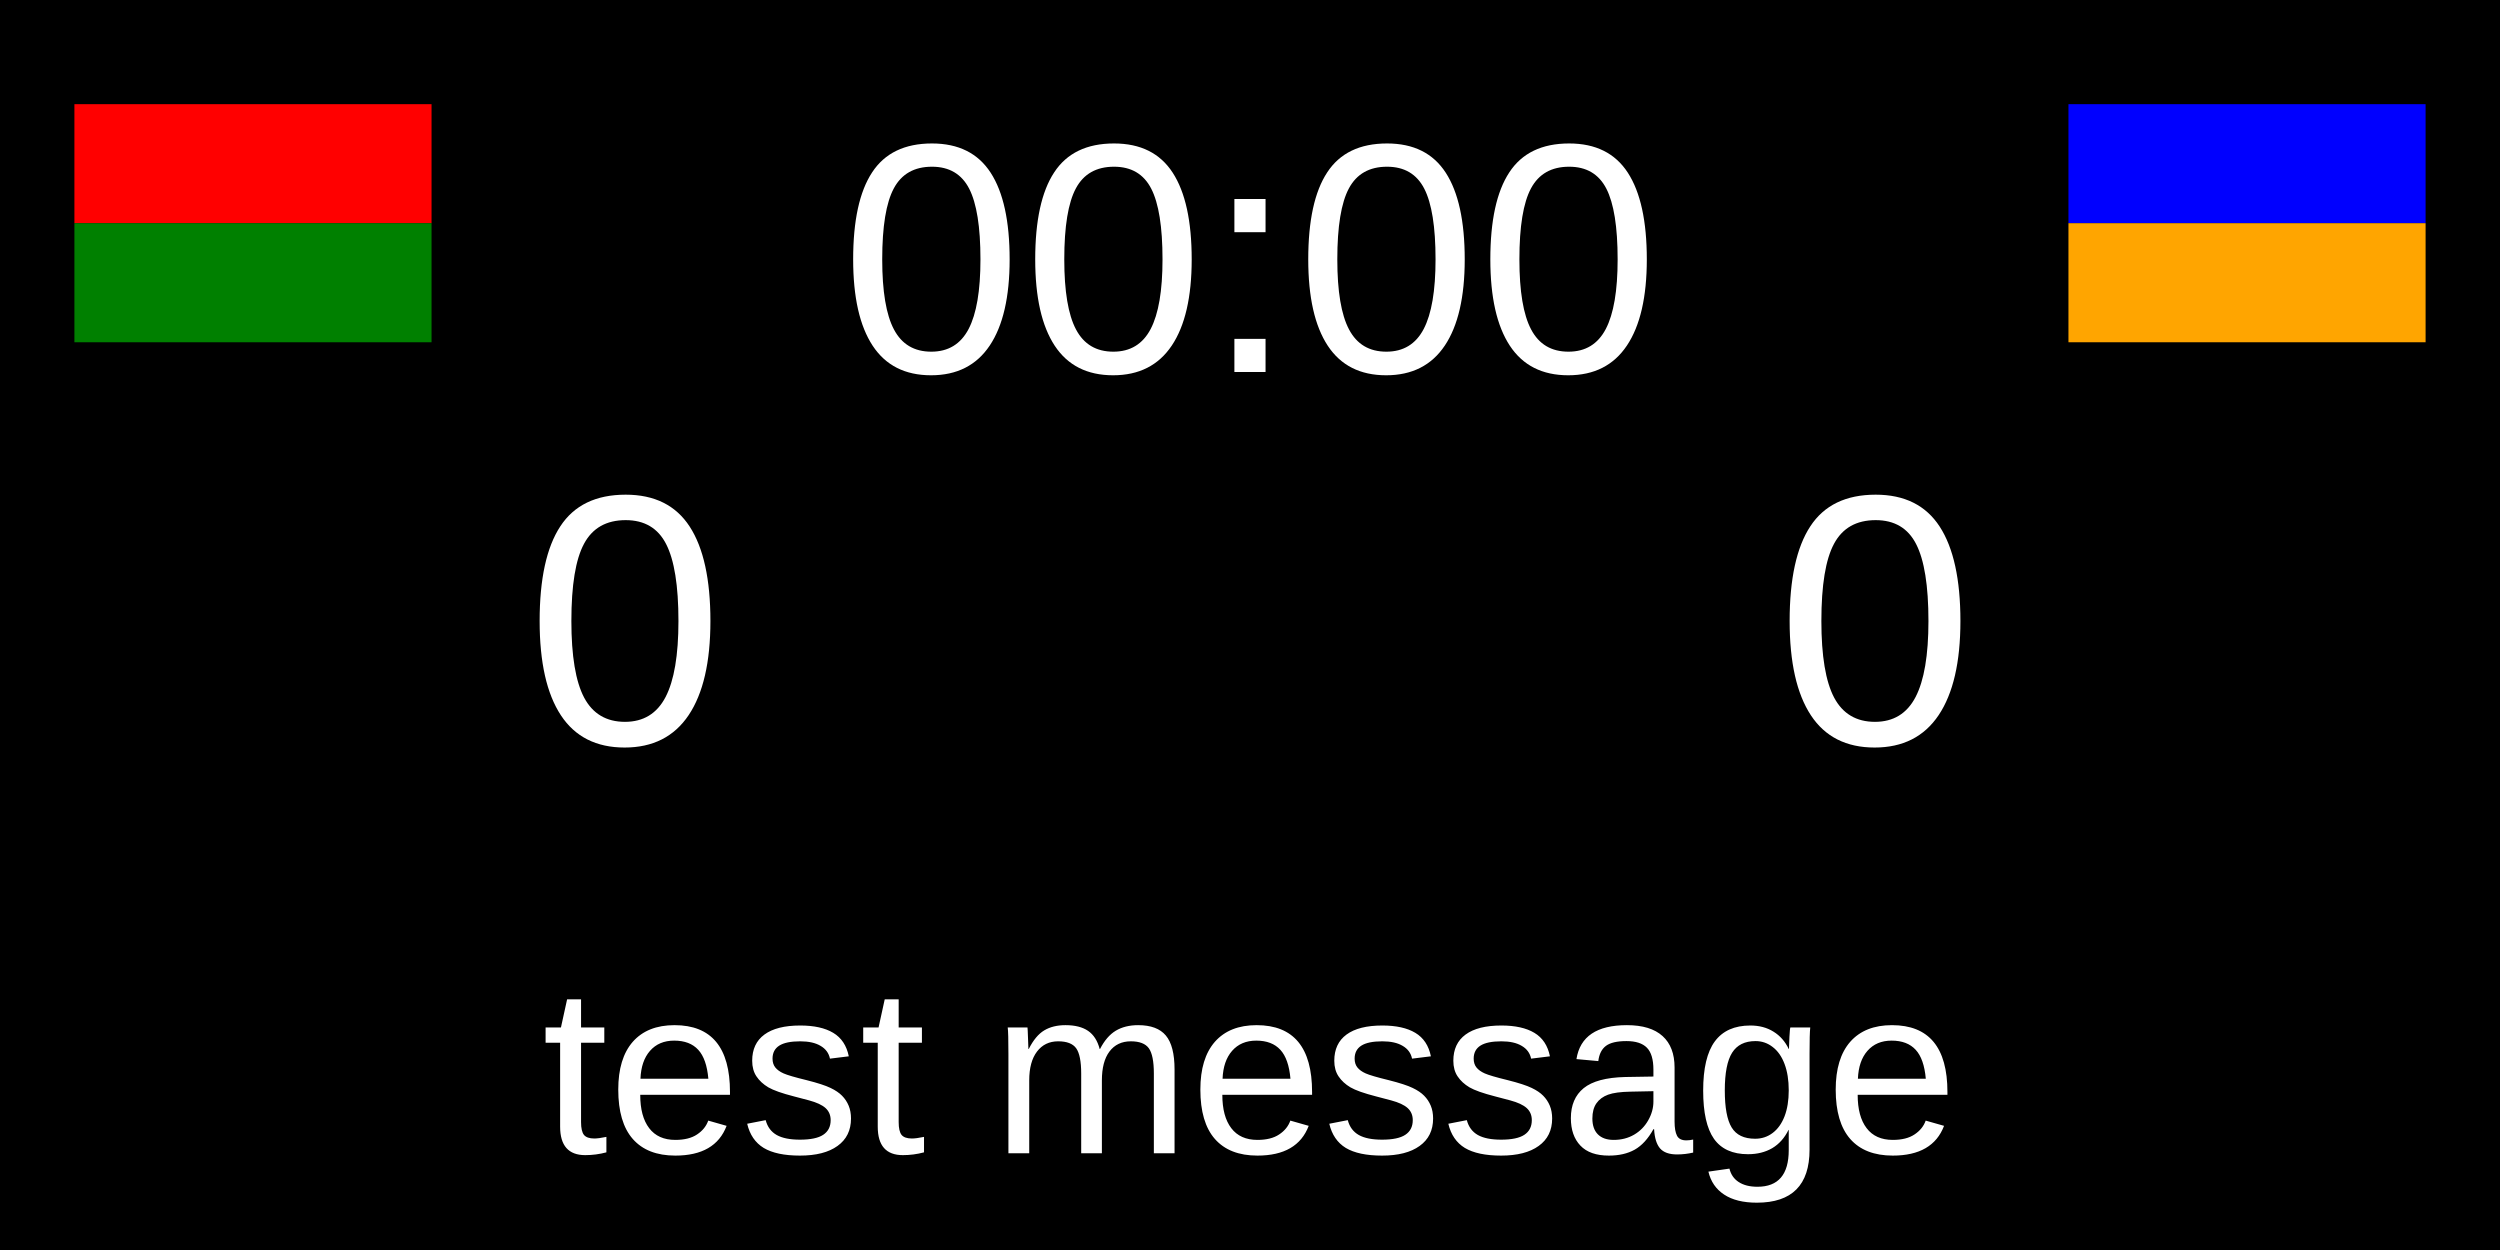
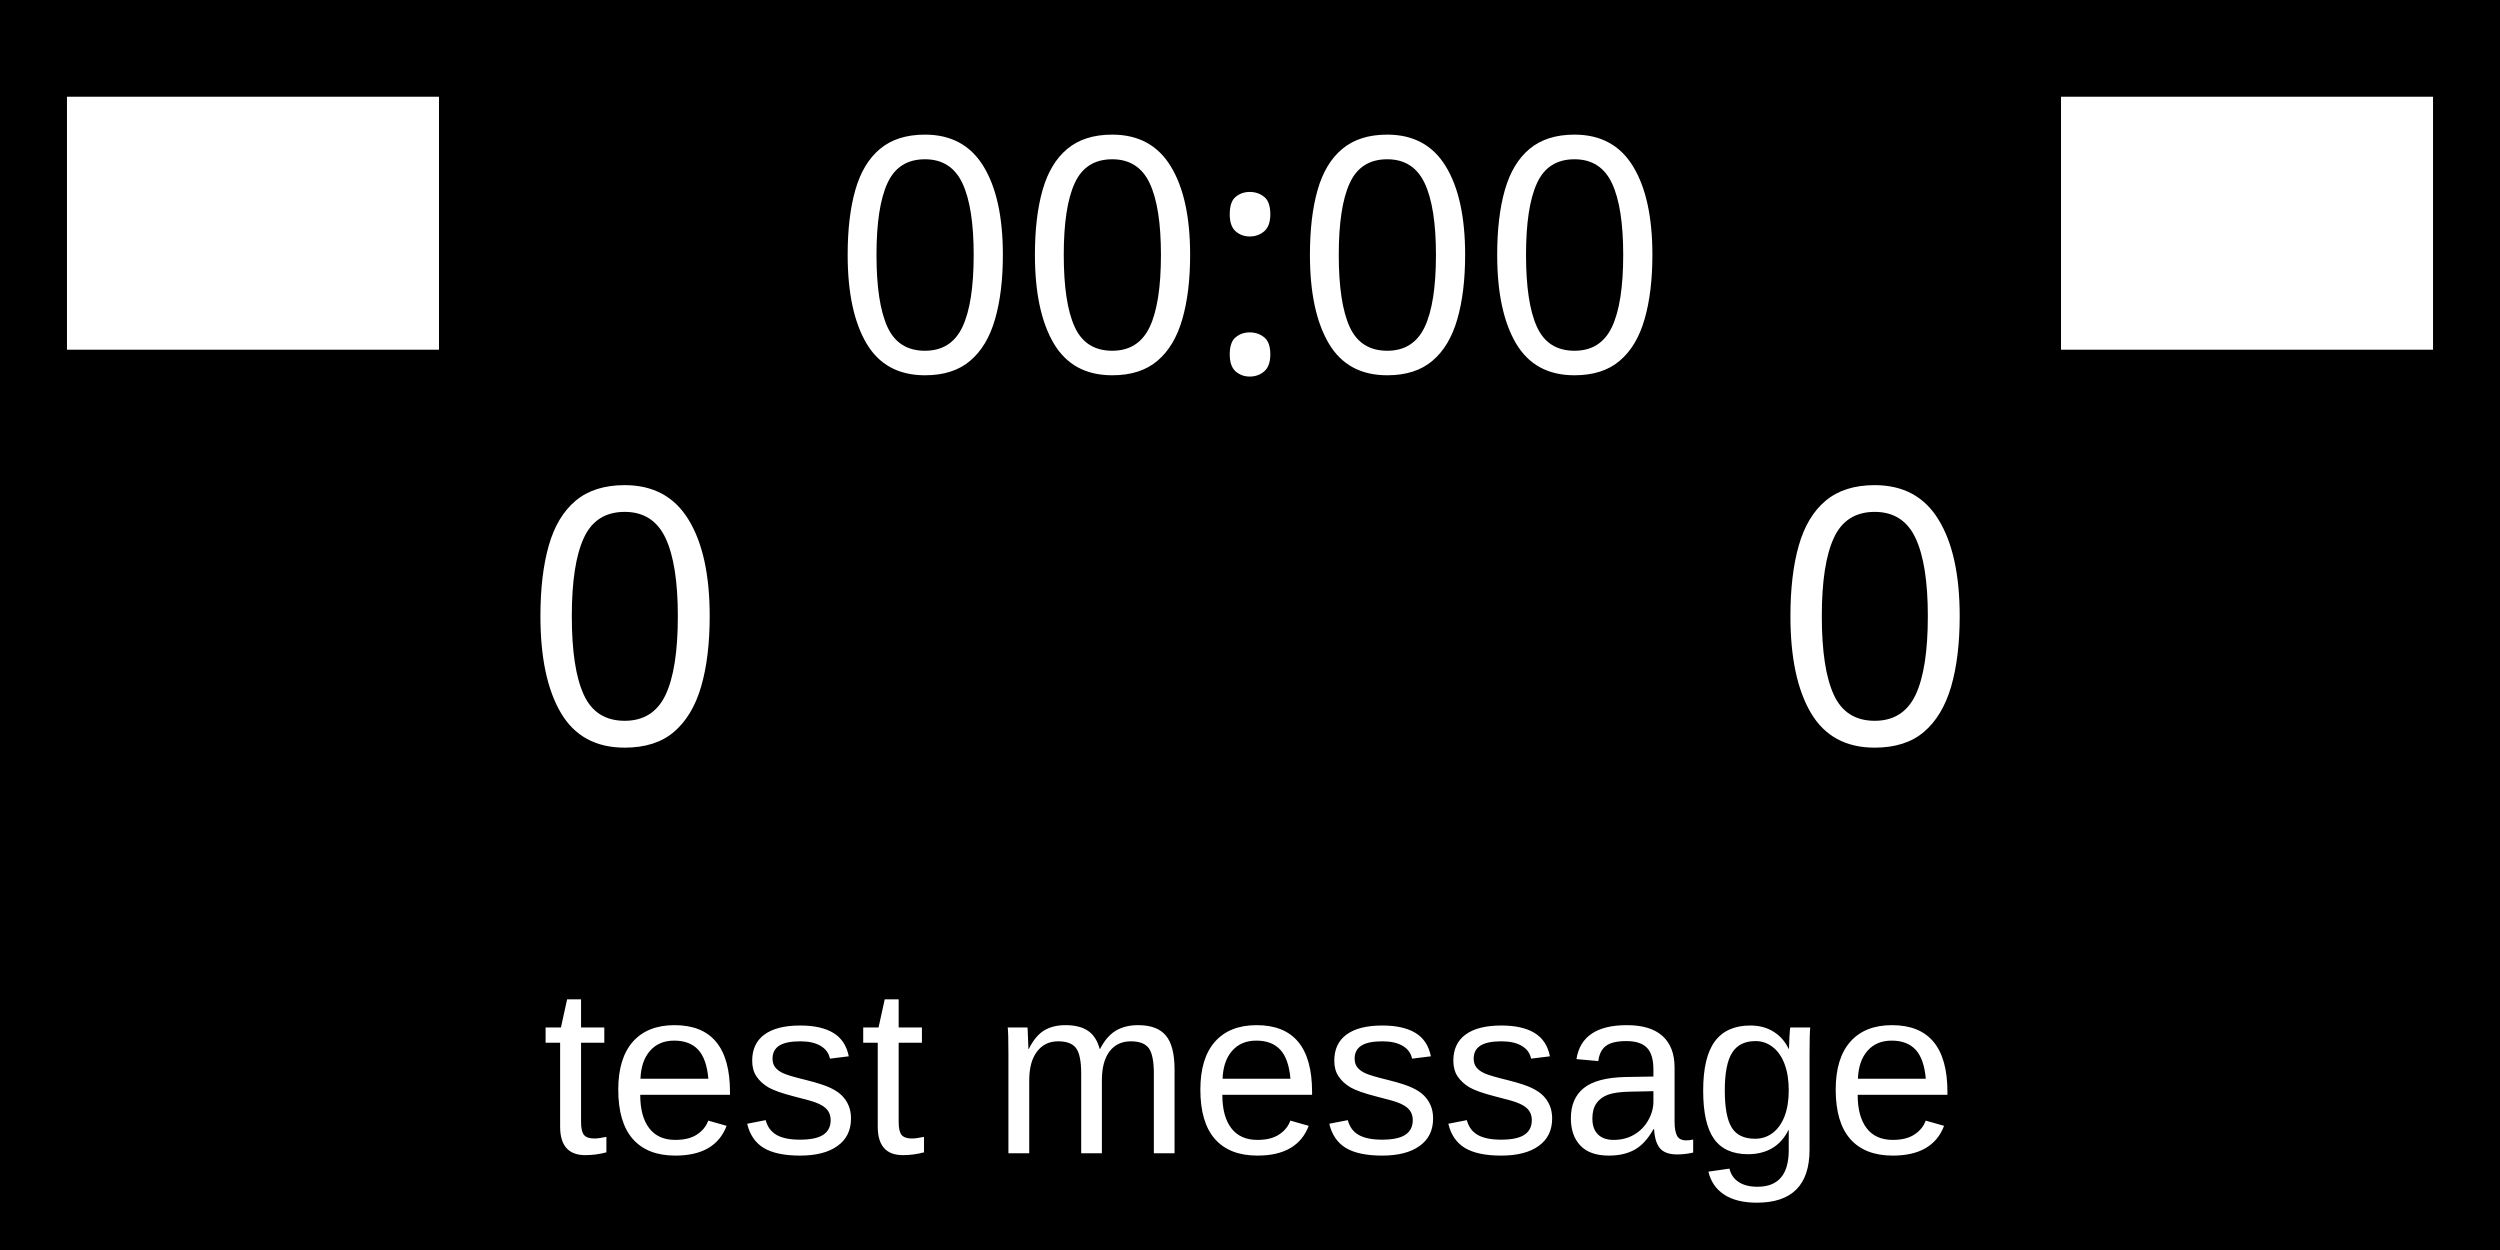
<svg xmlns="http://www.w3.org/2000/svg" xmlns:ns1="http://www.spinetix.com/namespace/1.0/spx" xmlns:xlink="http://www.w3.org/1999/xlink" color="inherit" dur="indefinite" height="100%" id="rUgTzxeHMW" viewBox="0 0 336 168" viewport-fill="none" width="100%">
  <ns1:properties dur="auto" xml:id="zsvSTVqHHZ">
    <ns1:version date="$Date: 2016-04-05 10:42:54 +0200 (Tue, 05 Apr 2016) $" revision="$Revision: 28352 $" />
    <ns1:json-array defaultPage="yes" name="Layers" preview="#layers" xlink:href="#jsonLayers">
      <ns1:json-layer name="Layers" positionable="yes" repeatDur="indefinite" />
    </ns1:json-array>
    <ns1:dialog name="layout" />
  </ns1:properties>
+   <defs>
+     <style>
+ 		@font-face {
+ 			font-family: DSEG7-Classic;
+ 			src: url("http://192.168.15.153/font/DSEG7-Classic/DSEG7Classic-Light.woff2");
+ 			font-weight: 200;
+ 		}
+ 
+ 		@font-face {
+ 			font-family: DSEG7-Classic;
+ 			src: url("http://192.168.15.153/font/DSEG7-Classic/DSEG7Classic-Regular.woff2");
+ 			font-weight: 400;
+ 		}
+ 
+ 		@font-face {
+ 			font-family: DSEG7-Classic;
+ 			src: url("http://192.168.15.153/font/DSEG7-Classic/DSEG7Classic-Bold.woff2");
+ 			font-weight: 700;
+ 		}
+ 
+ 	</style>
+   </defs>
  <rect fill="black" height="168" id="background" stroke="none" width="336" />
-   <rect fill="red" x="10" y="14" height="16" id="hb" stroke="none" width="48" />
-   <rect fill="green" x="10" y="30" height="16" id="ho" stroke="none" width="48" />
-   <rect fill="blue" x="278" y="14" height="16" id="ub" stroke="none" width="48" />
-   <rect fill="orange" x="278" y="30" height="16" id="uo" stroke="none" width="48" />
-   <text id="timer" x="168" y="50" font-family="arial" font-size="44" text-anchor="middle" fill="white">00:00</text>
-   <text id="t1" x="84" y="100" font-family="arial" font-size="48" text-anchor="middle" fill="white">0</text>
-   <text id="t2" x="252" y="100" font-family="arial" font-size="48" text-anchor="middle" fill="white">0</text>
+   <rect fill="white" x="9" y="13" height="34" stroke="none" width="50" />
+   <rect fill="white" x="277" y="13" height="34" stroke="none" width="50" />
+   <rect fill="white" x="10" y="14" height="16" id="hb" stroke="none" width="48" />
+   <rect fill="white" x="10" y="30" height="16" id="ho" stroke="none" width="48" />
+   <rect fill="white" x="278" y="14" height="16" id="ub" stroke="none" width="48" />
+   <rect fill="white" x="278" y="30" height="16" id="uo" stroke="none" width="48" />
+   <text id="timer" x="168" y="50" font-family="DSEG7-Classic" font-size="44" text-anchor="middle" fill="white">00:00</text>
+   <text id="t1" x="84" y="100" font-family="DSEG7-Classic" font-size="48" text-anchor="middle" fill="white">0</text>
+   <text id="t2" x="252" y="100" font-family="DSEG7-Classic" font-size="48" text-anchor="middle" fill="white">0</text>
  <text id="message" x="168" y="155" font-family="arial" font-size="32" text-anchor="middle" fill="white">test message</text>
</svg>
